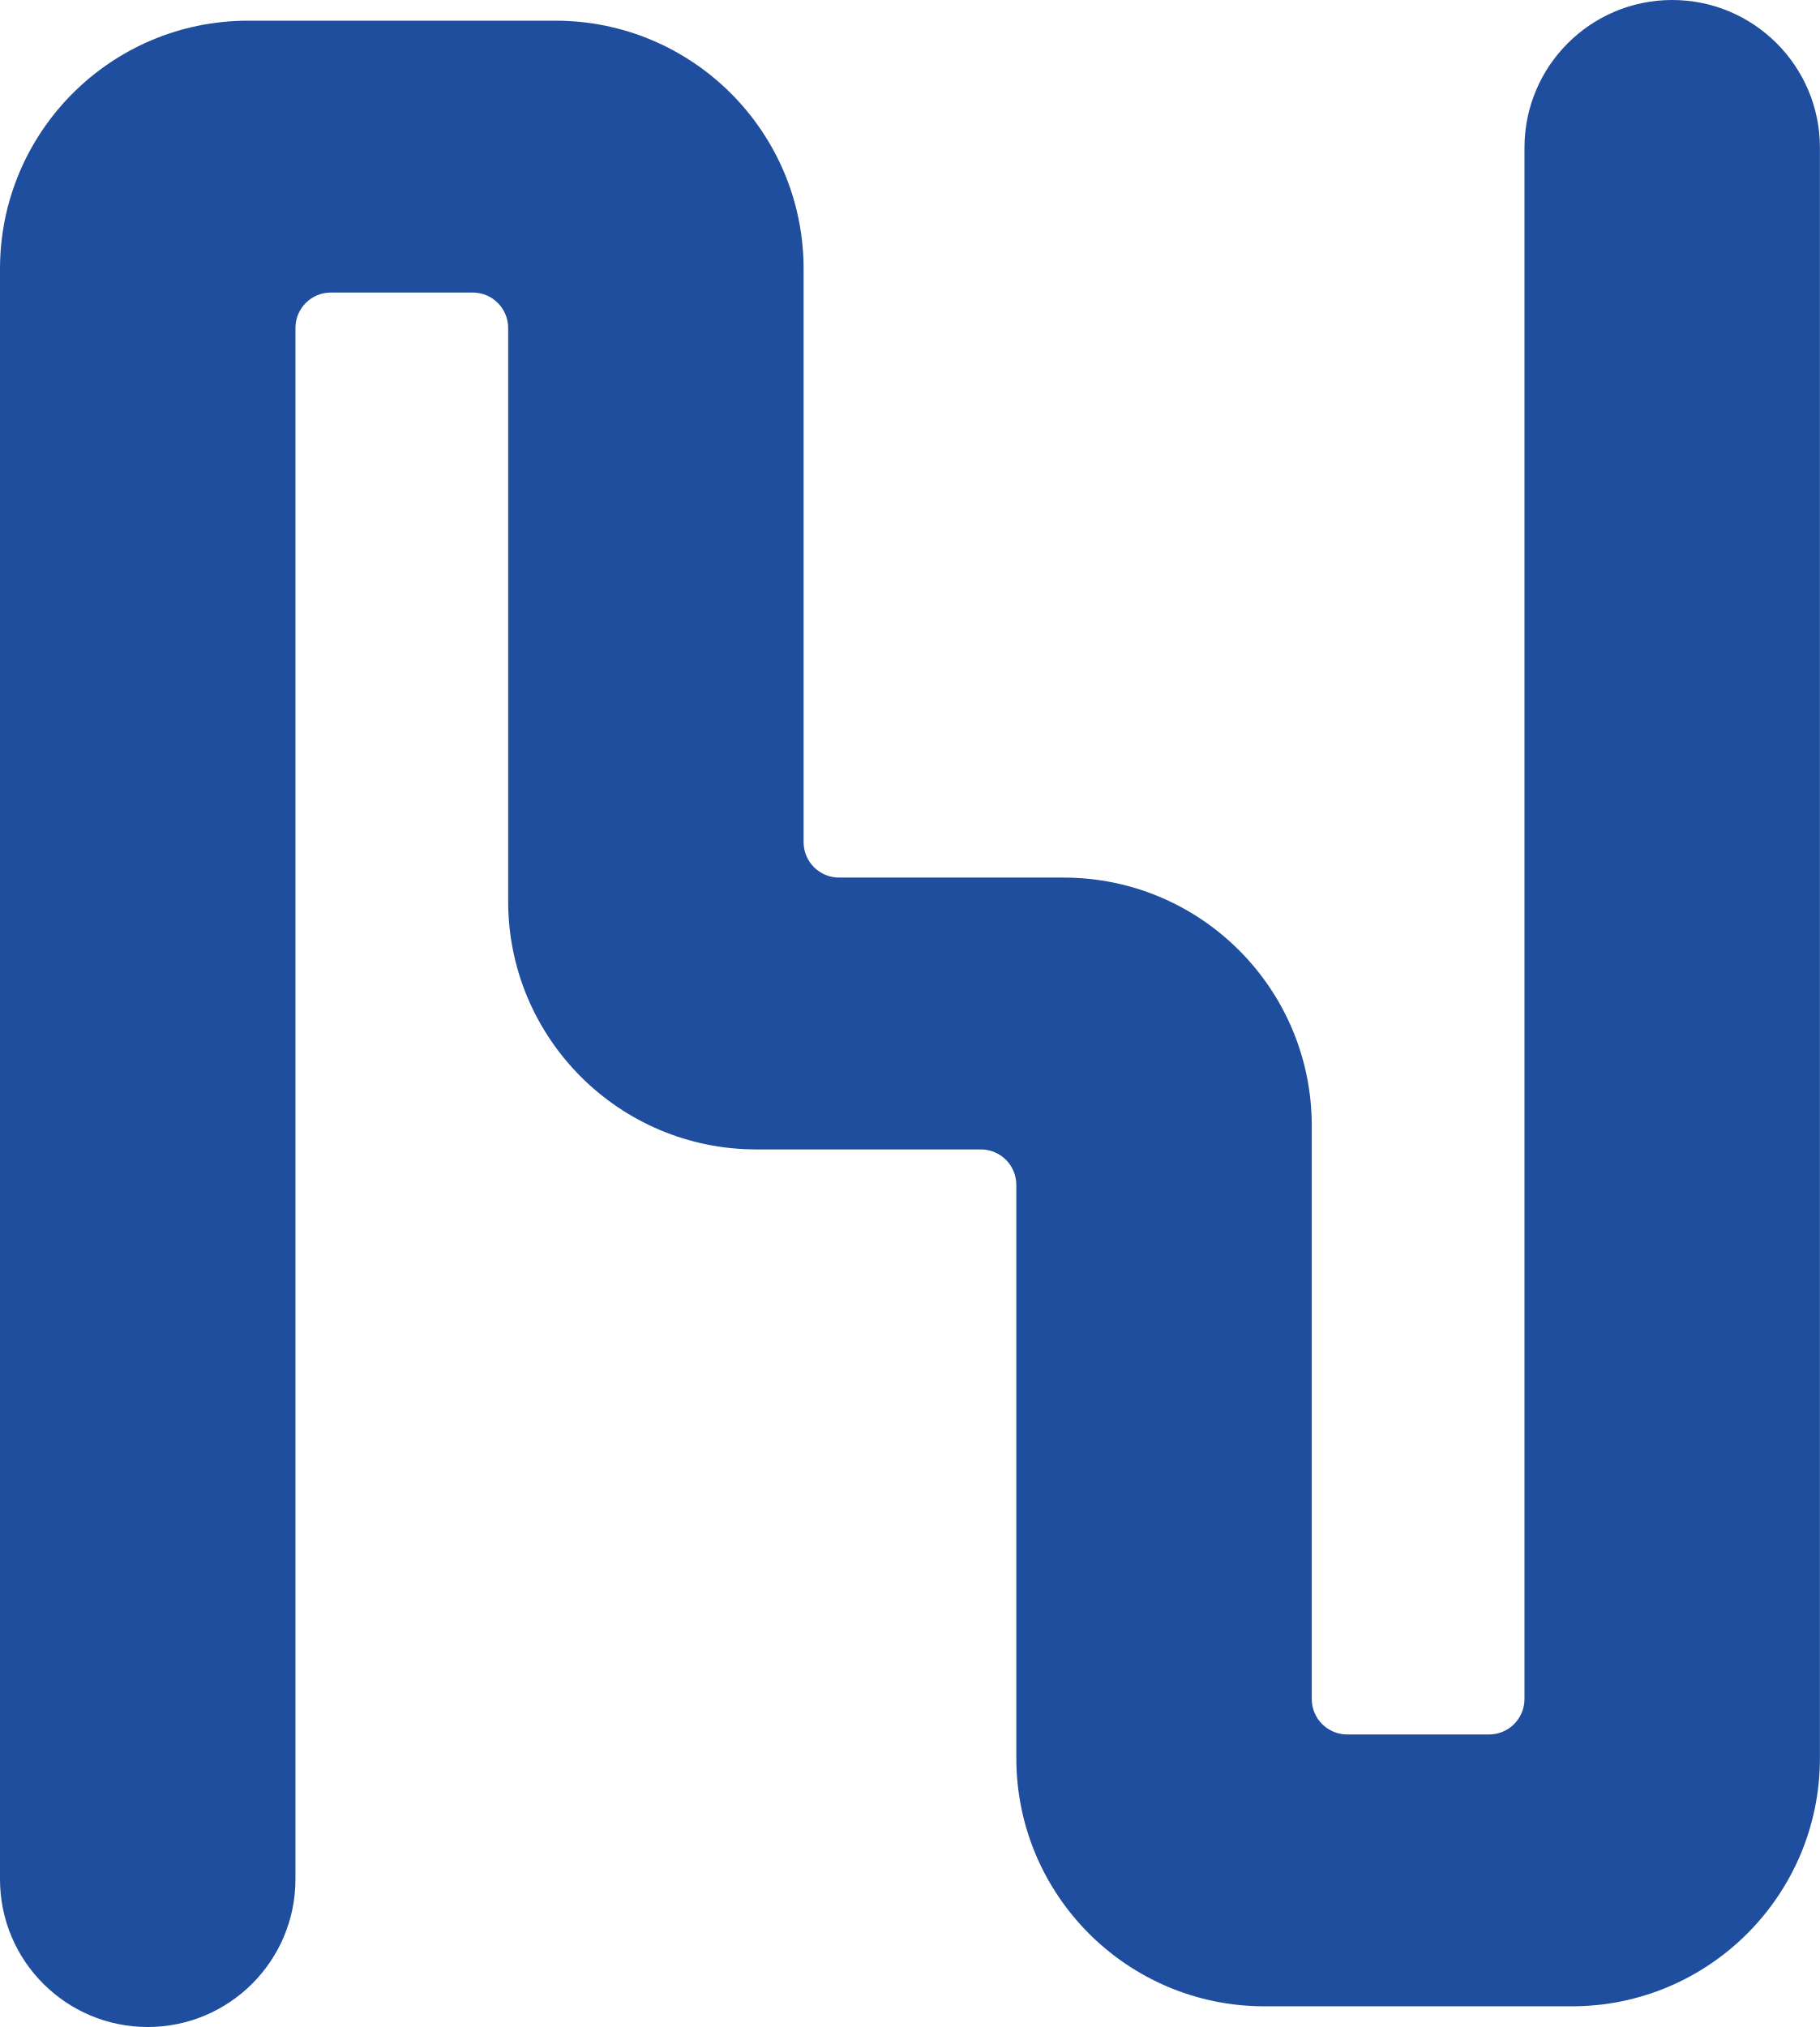
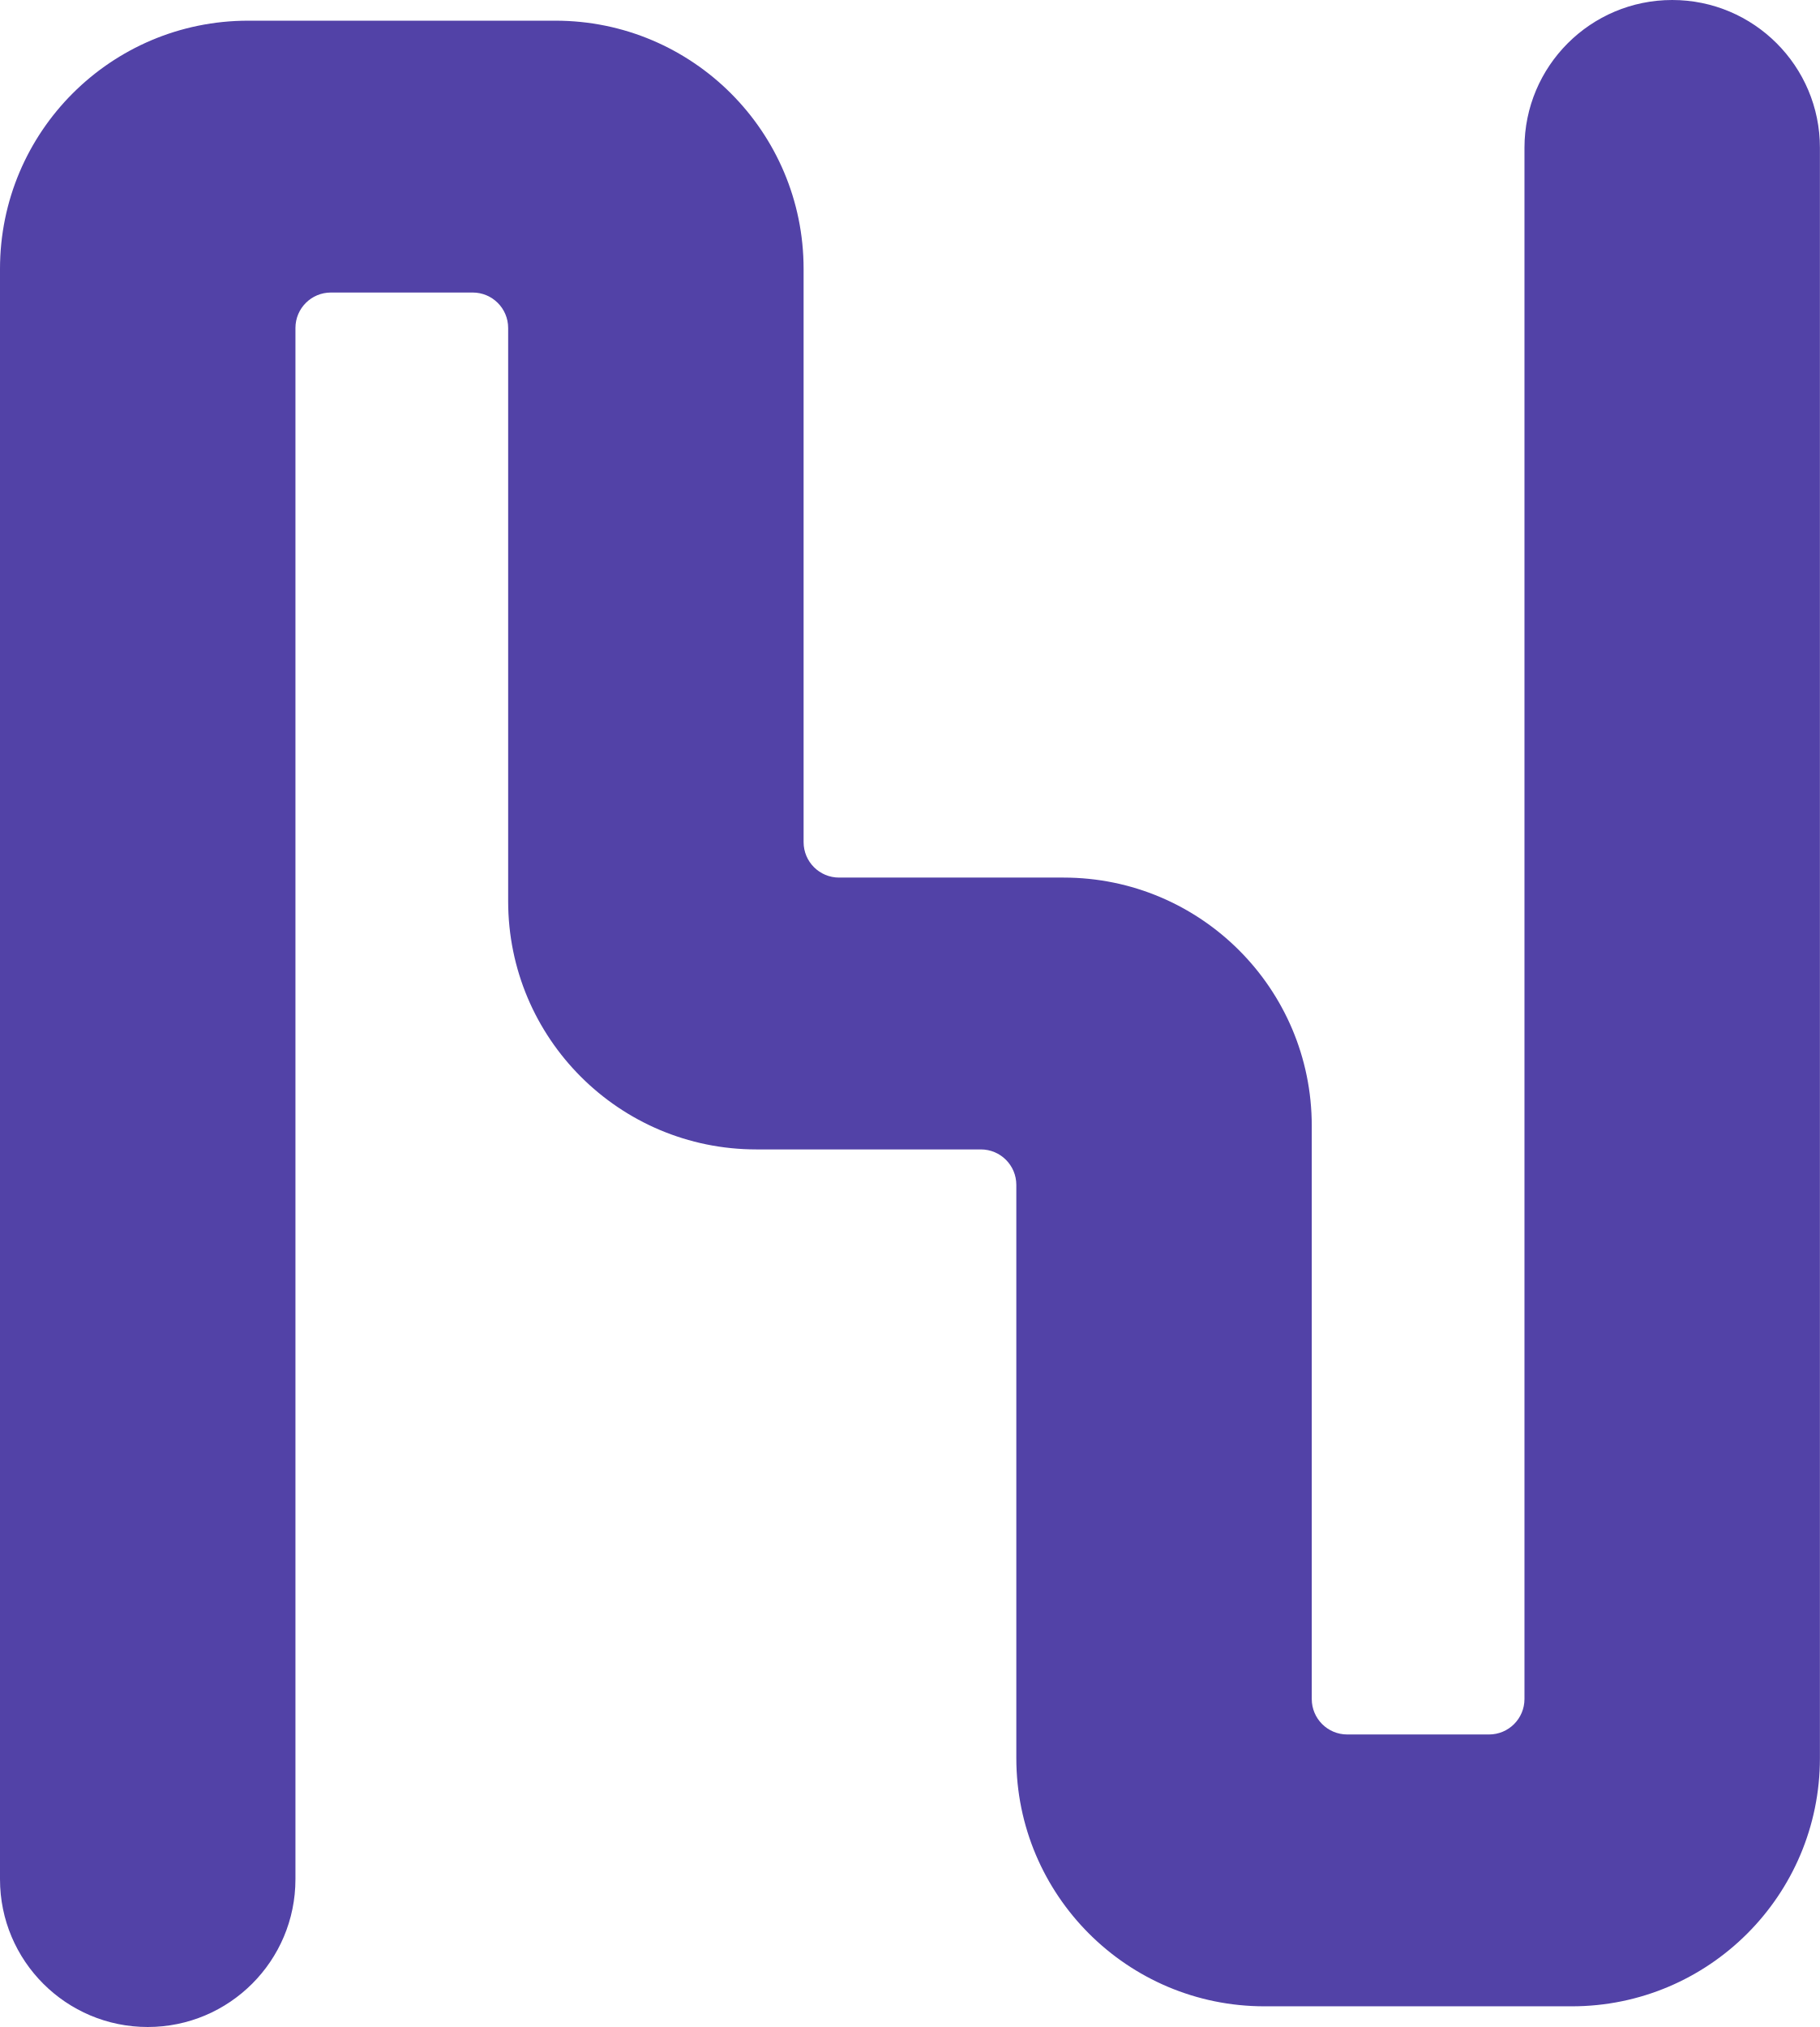
<svg xmlns="http://www.w3.org/2000/svg" viewBox="16.60 14.35 30.80 34.30" role="img" aria-label="NeCast">
-   <path d="M16.60 46.15L16.60 18.90A4.20 4.20 0 0 1 20.80 14.70L26.00 14.70A4.20 4.20 0 0 1 30.20 18.90L30.20 28.60A0.60 0.60 0 0 0 30.80 29.20L34.60 29.20A4.20 4.20 0 0 1 38.80 33.40L38.80 43.10A0.60 0.60 0 0 0 39.40 43.70L41.80 43.70A0.60 0.60 0 0 0 42.40 43.10L42.40 16.85A2.50 2.50 0 0 1 44.90 14.35L44.90 14.35A2.50 2.50 0 0 1 47.40 16.85L47.40 44.10A4.20 4.20 0 0 1 43.20 48.30L38.00 48.30A4.20 4.20 0 0 1 33.80 44.10L33.80 34.40A0.60 0.60 0 0 0 33.20 33.80L29.40 33.80A4.20 4.20 0 0 1 25.20 29.60L25.20 19.90A0.60 0.60 0 0 0 24.60 19.30L22.20 19.30A0.60 0.60 0 0 0 21.60 19.90L21.60 46.15A2.50 2.50 0 0 1 19.10 48.65L19.10 48.65A2.50 2.50 0 0 1 16.60 46.15Z" fill="#1F4E9E" />
+   <path d="M16.60 46.15L16.60 18.90A4.20 4.20 0 0 1 20.80 14.70L26.00 14.70A4.20 4.20 0 0 1 30.20 18.90L30.20 28.60A0.60 0.60 0 0 0 30.80 29.20L34.60 29.20A4.20 4.20 0 0 1 38.80 33.40L38.80 43.10A0.60 0.60 0 0 0 39.40 43.70L41.80 43.70A0.60 0.60 0 0 0 42.40 43.10L42.40 16.85A2.50 2.50 0 0 1 44.90 14.35L44.90 14.35A2.50 2.50 0 0 1 47.40 16.85L47.40 44.10A4.20 4.20 0 0 1 43.20 48.30L38.00 48.30A4.20 4.20 0 0 1 33.80 44.10L33.80 34.40A0.60 0.60 0 0 0 33.20 33.80L29.40 33.80A4.20 4.20 0 0 1 25.20 29.60L25.20 19.90A0.60 0.60 0 0 0 24.60 19.30L22.20 19.30A0.60 0.60 0 0 0 21.60 19.90L21.60 46.15A2.50 2.50 0 0 1 19.10 48.65L19.10 48.65A2.50 2.50 0 0 1 16.60 46.15Z" fill="#5242A7" />
</svg>
